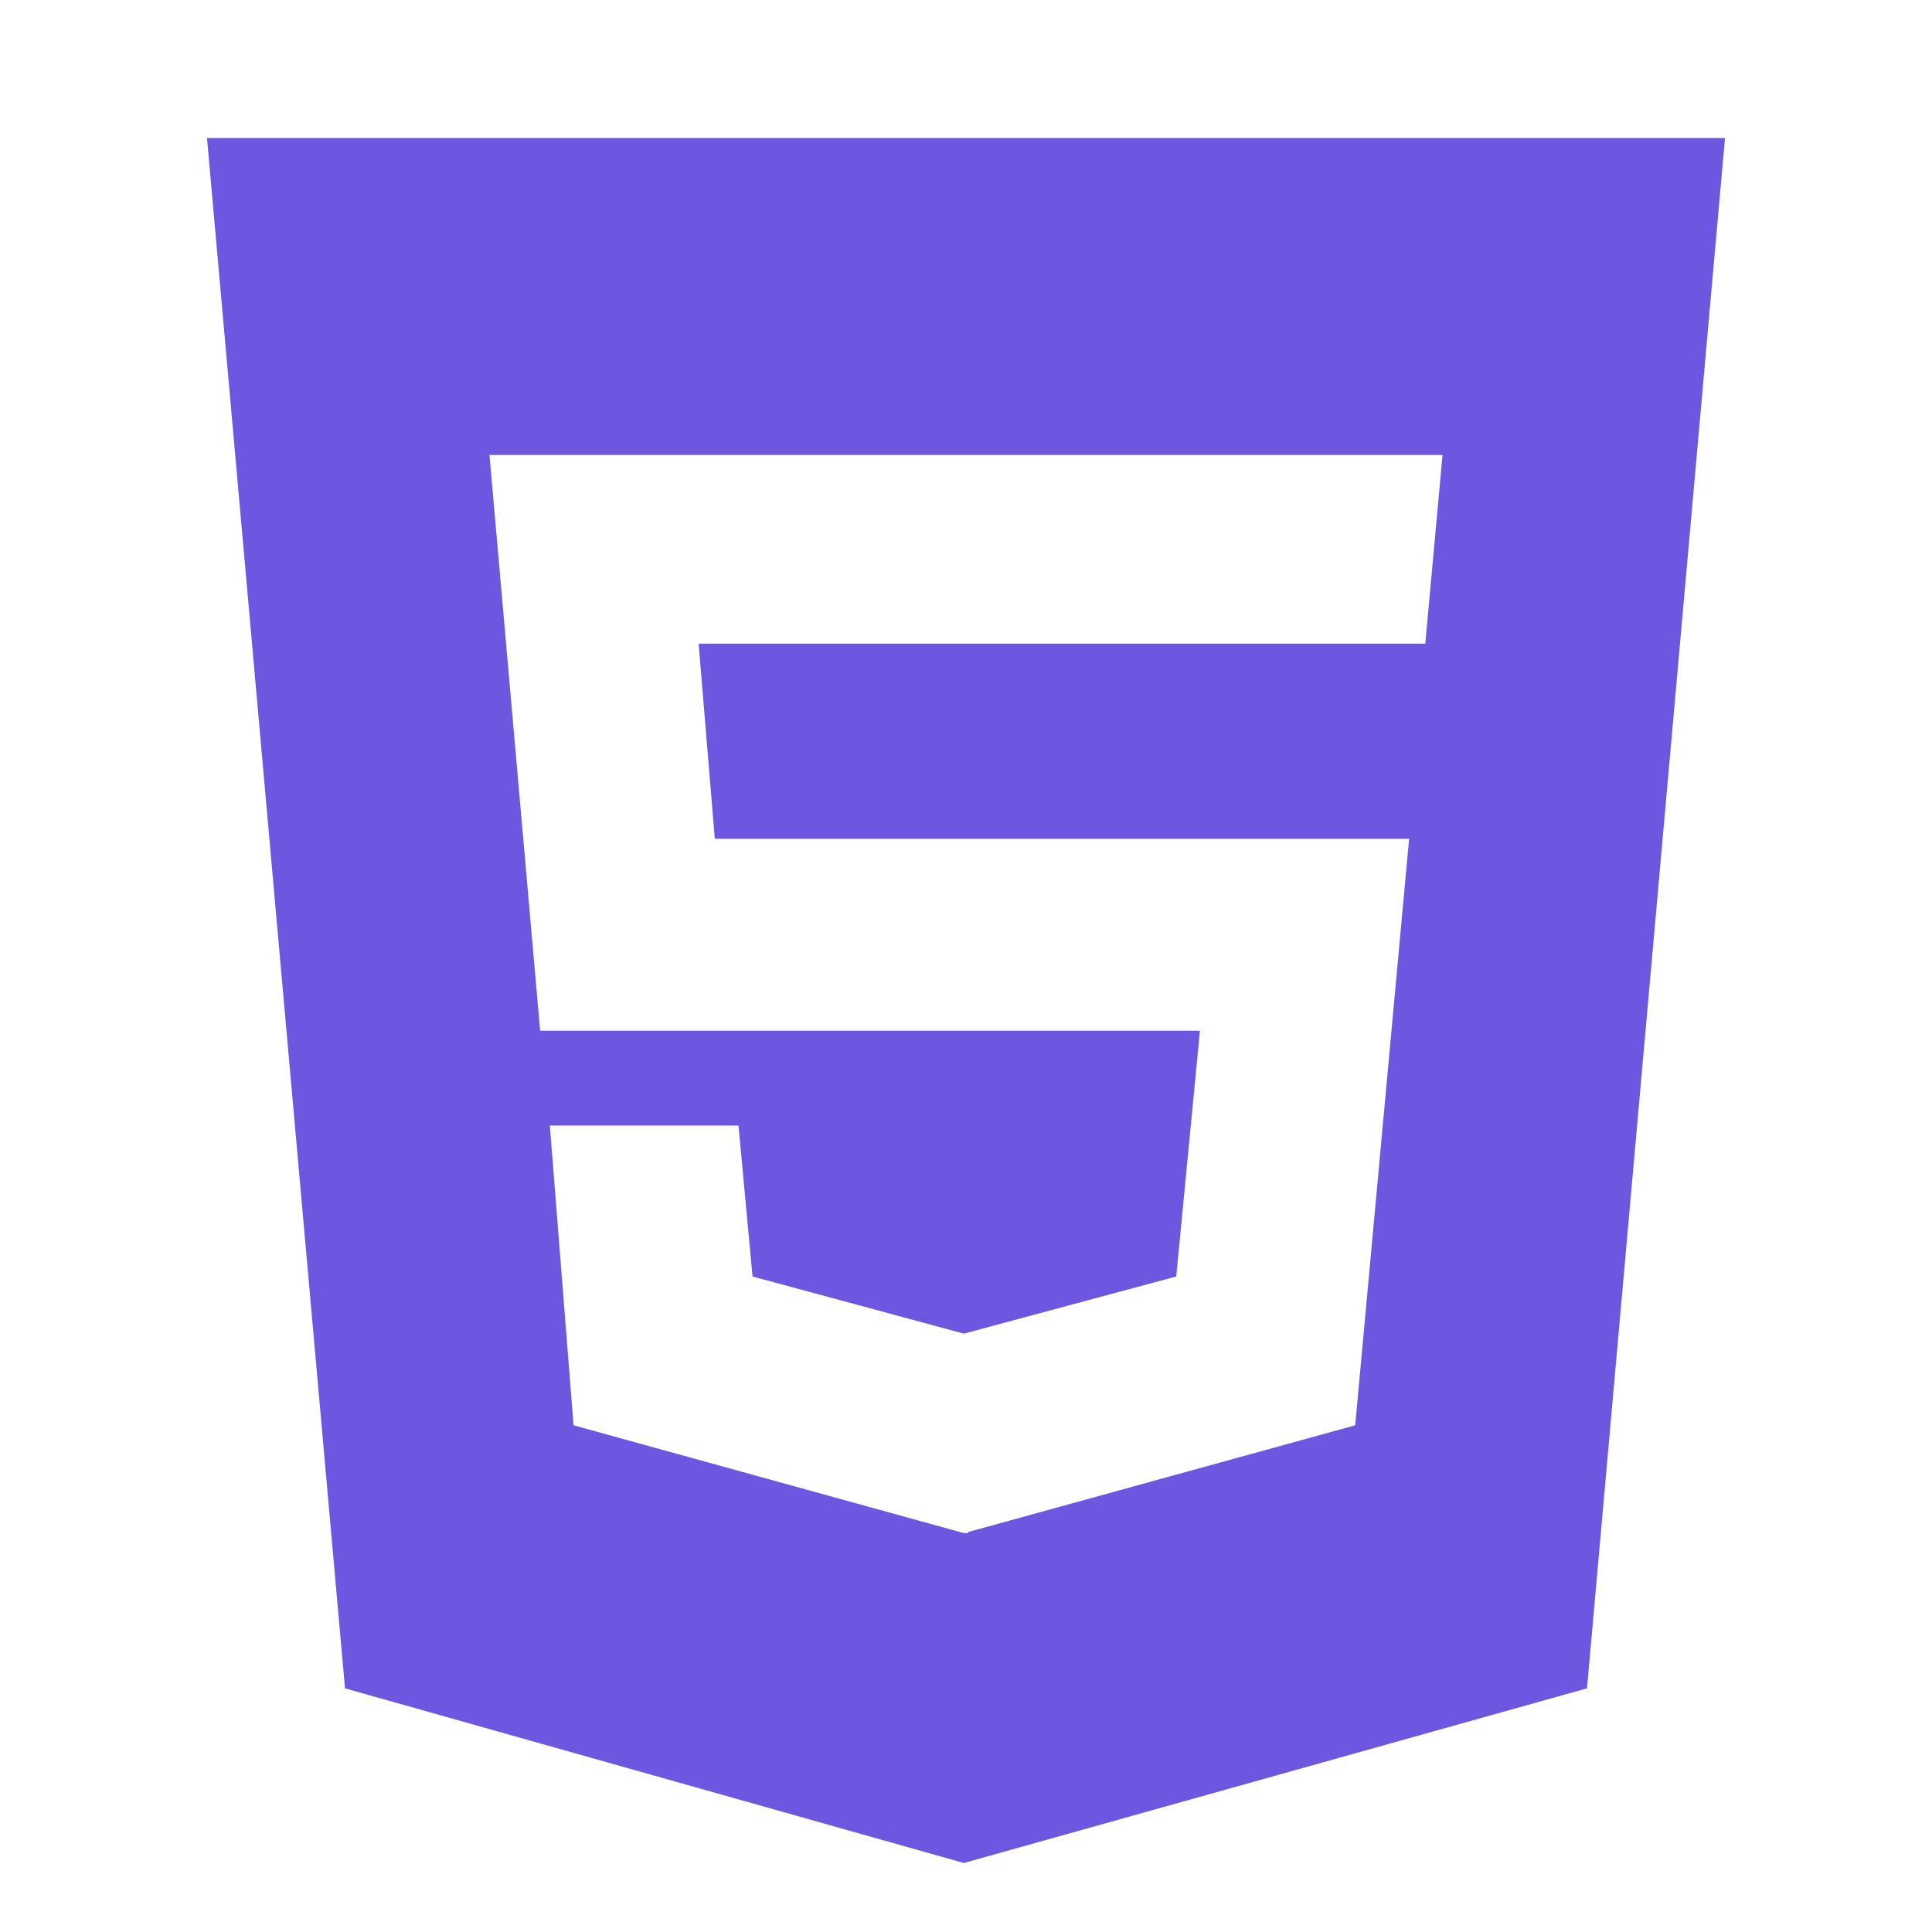
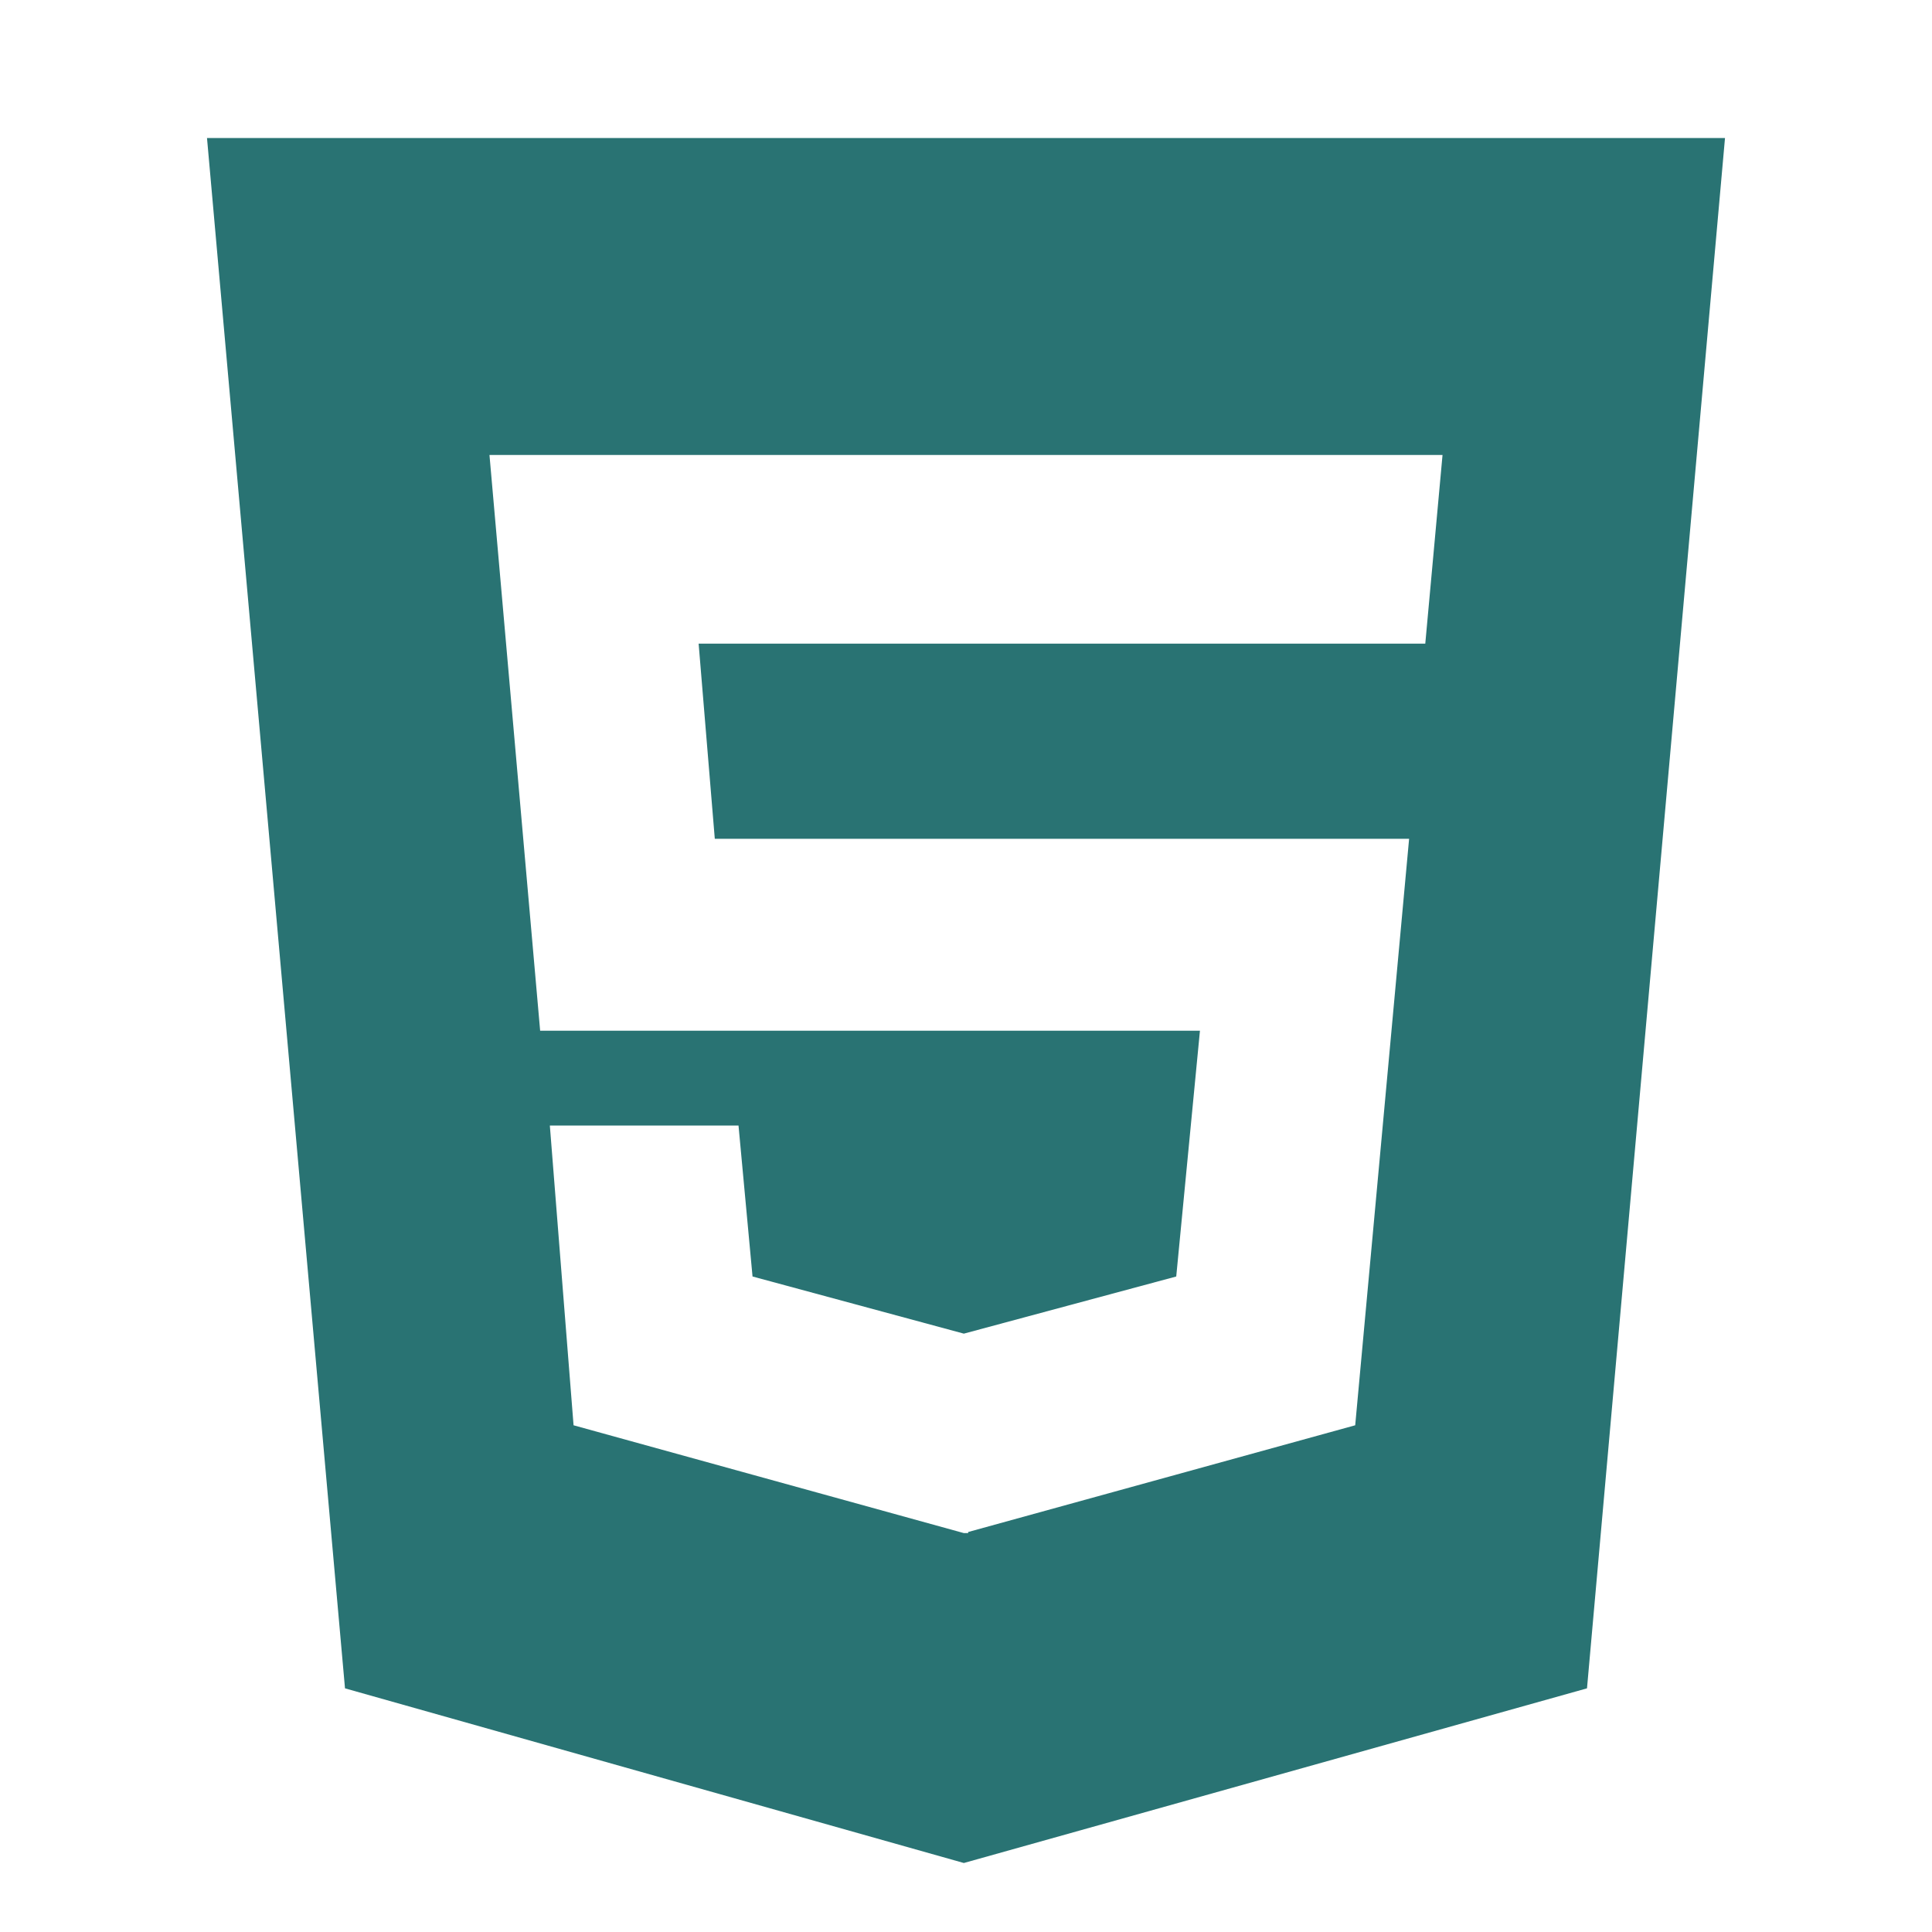
- <svg xmlns="http://www.w3.org/2000/svg" width="1792" height="1792" viewBox="0 0 1792 1792" fill="#6e57e0">
+ <svg xmlns="http://www.w3.org/2000/svg" width="1792" height="1792" viewBox="0 0 1792 1792" fill="#297373">
  <path d="M1322 597l16-175h-884l47 534h612l-22 228-197 53-196-53-13-140h-175l22 278 362 100h4v-1l359-99 50-544h-644l-15-181h674zm-1130-469h1408l-128 1438-578 162-574-162z" />
</svg>
